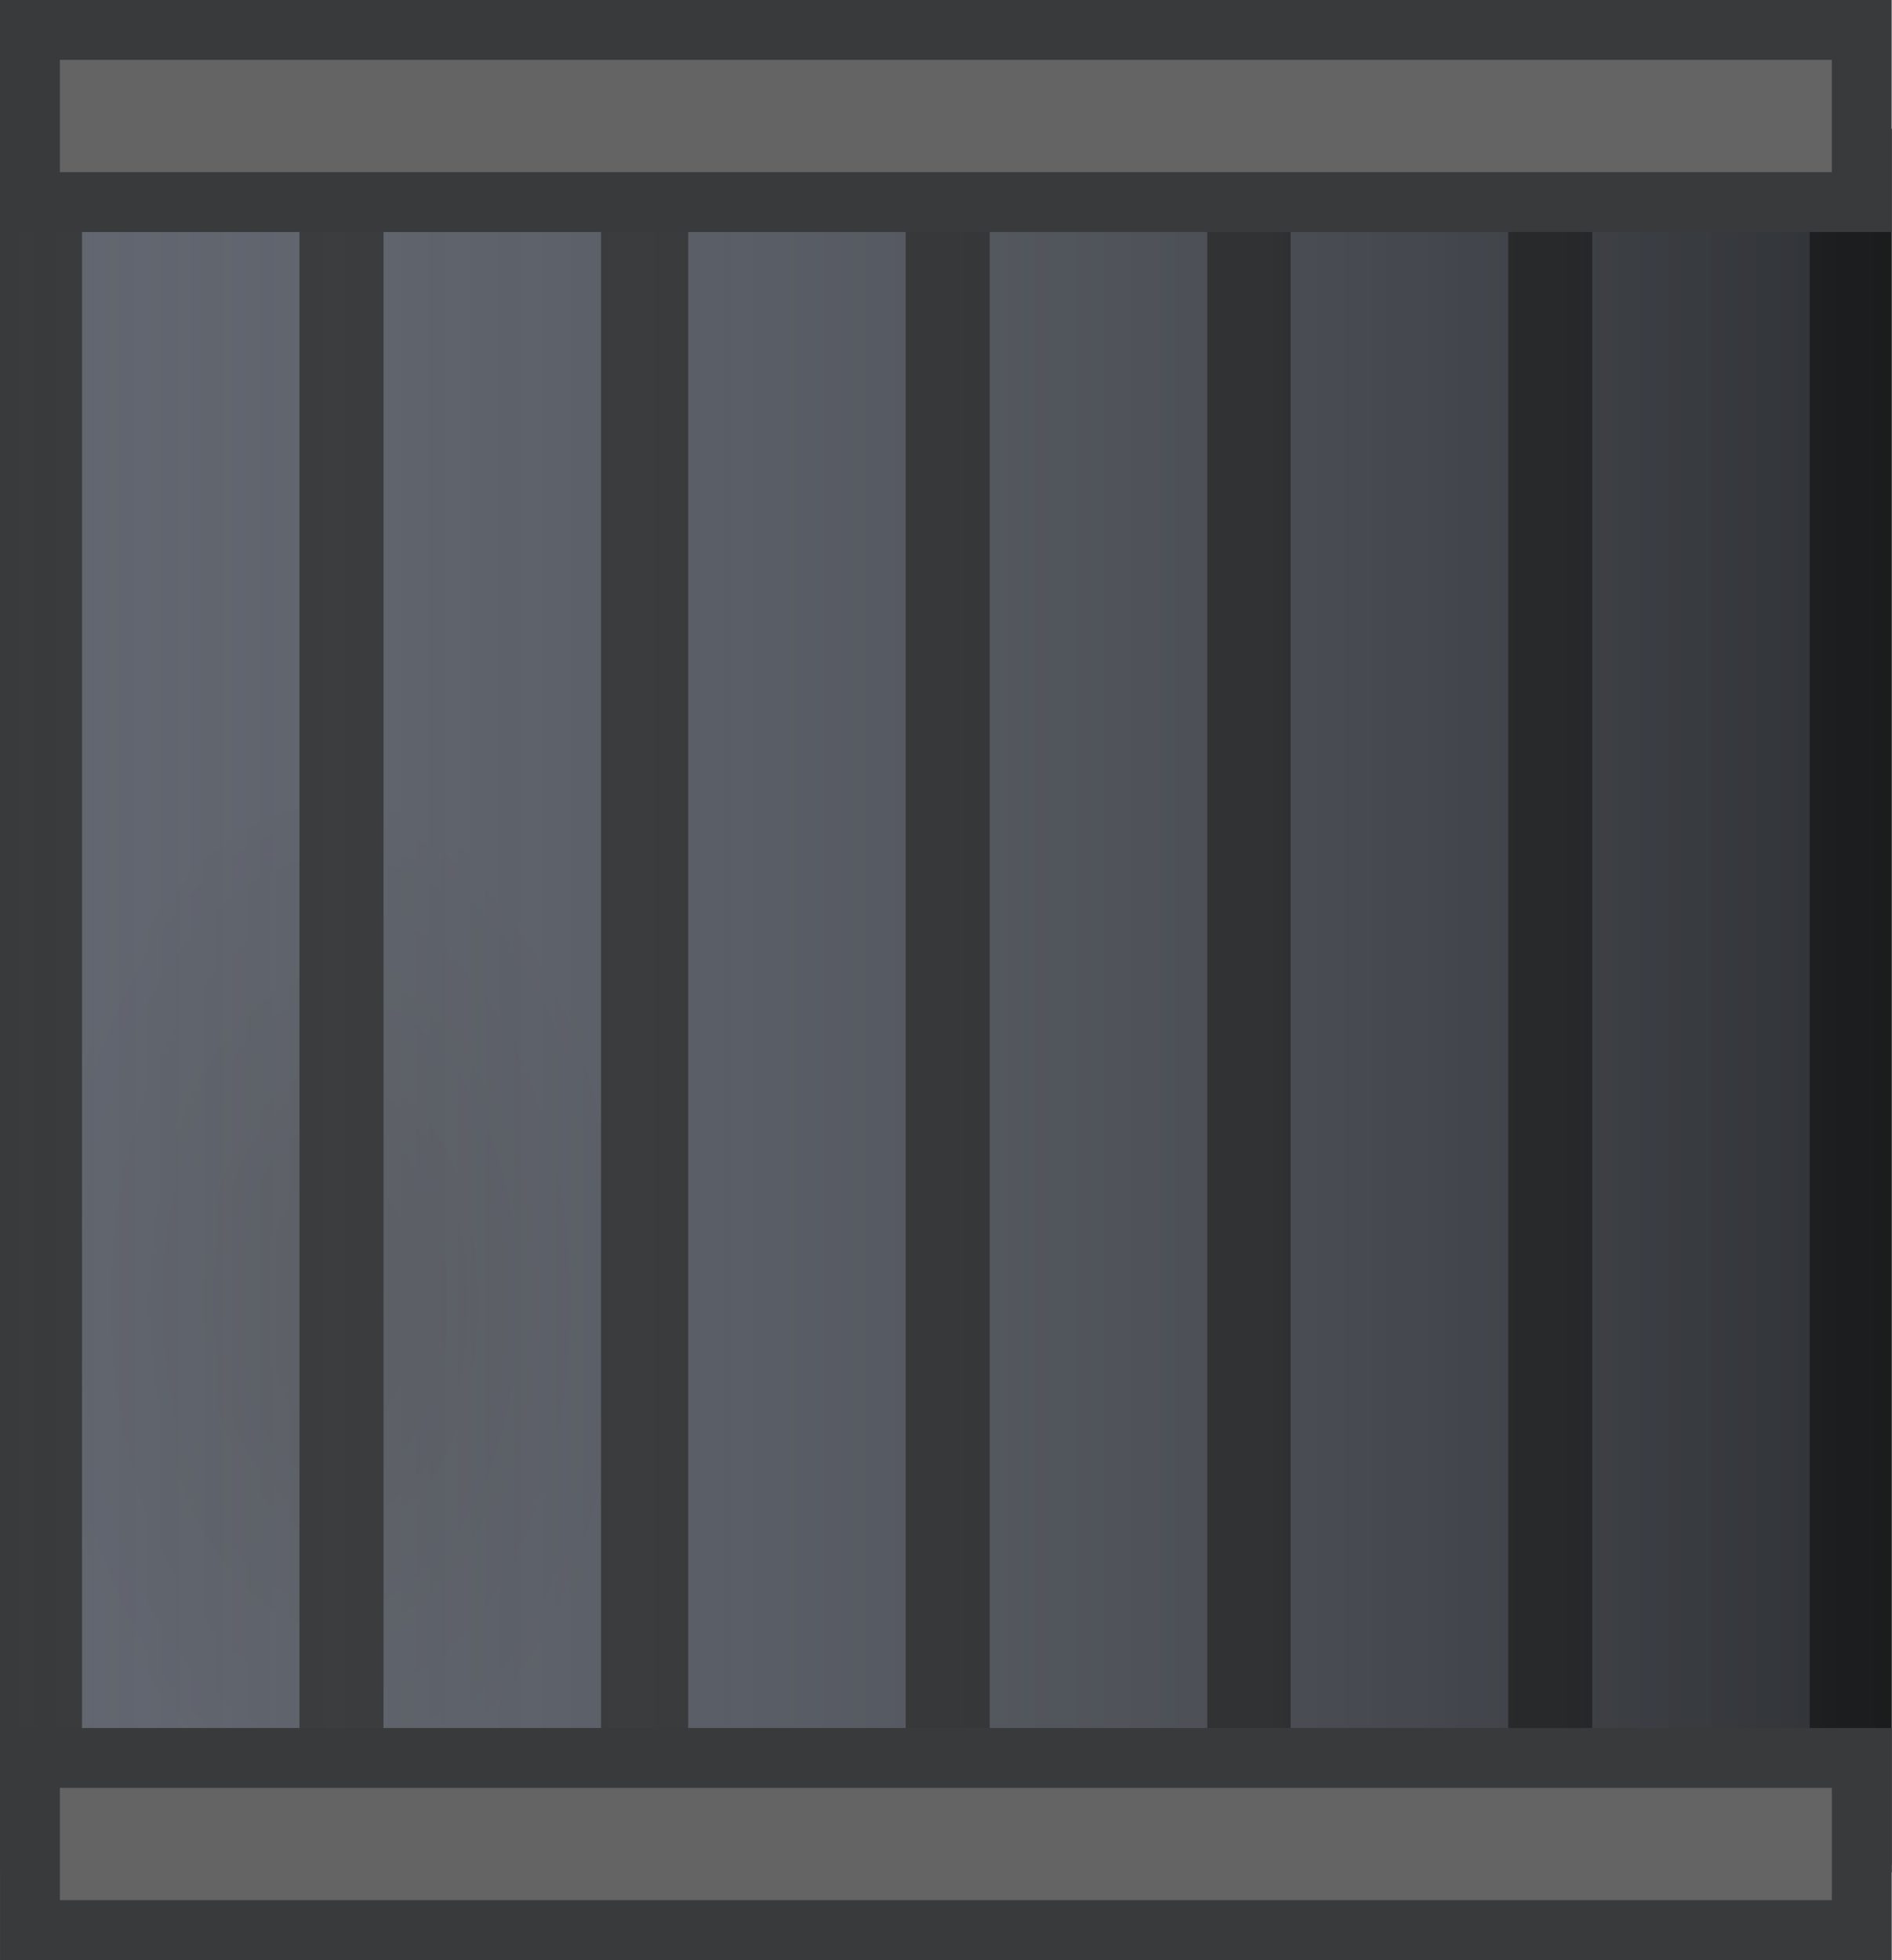
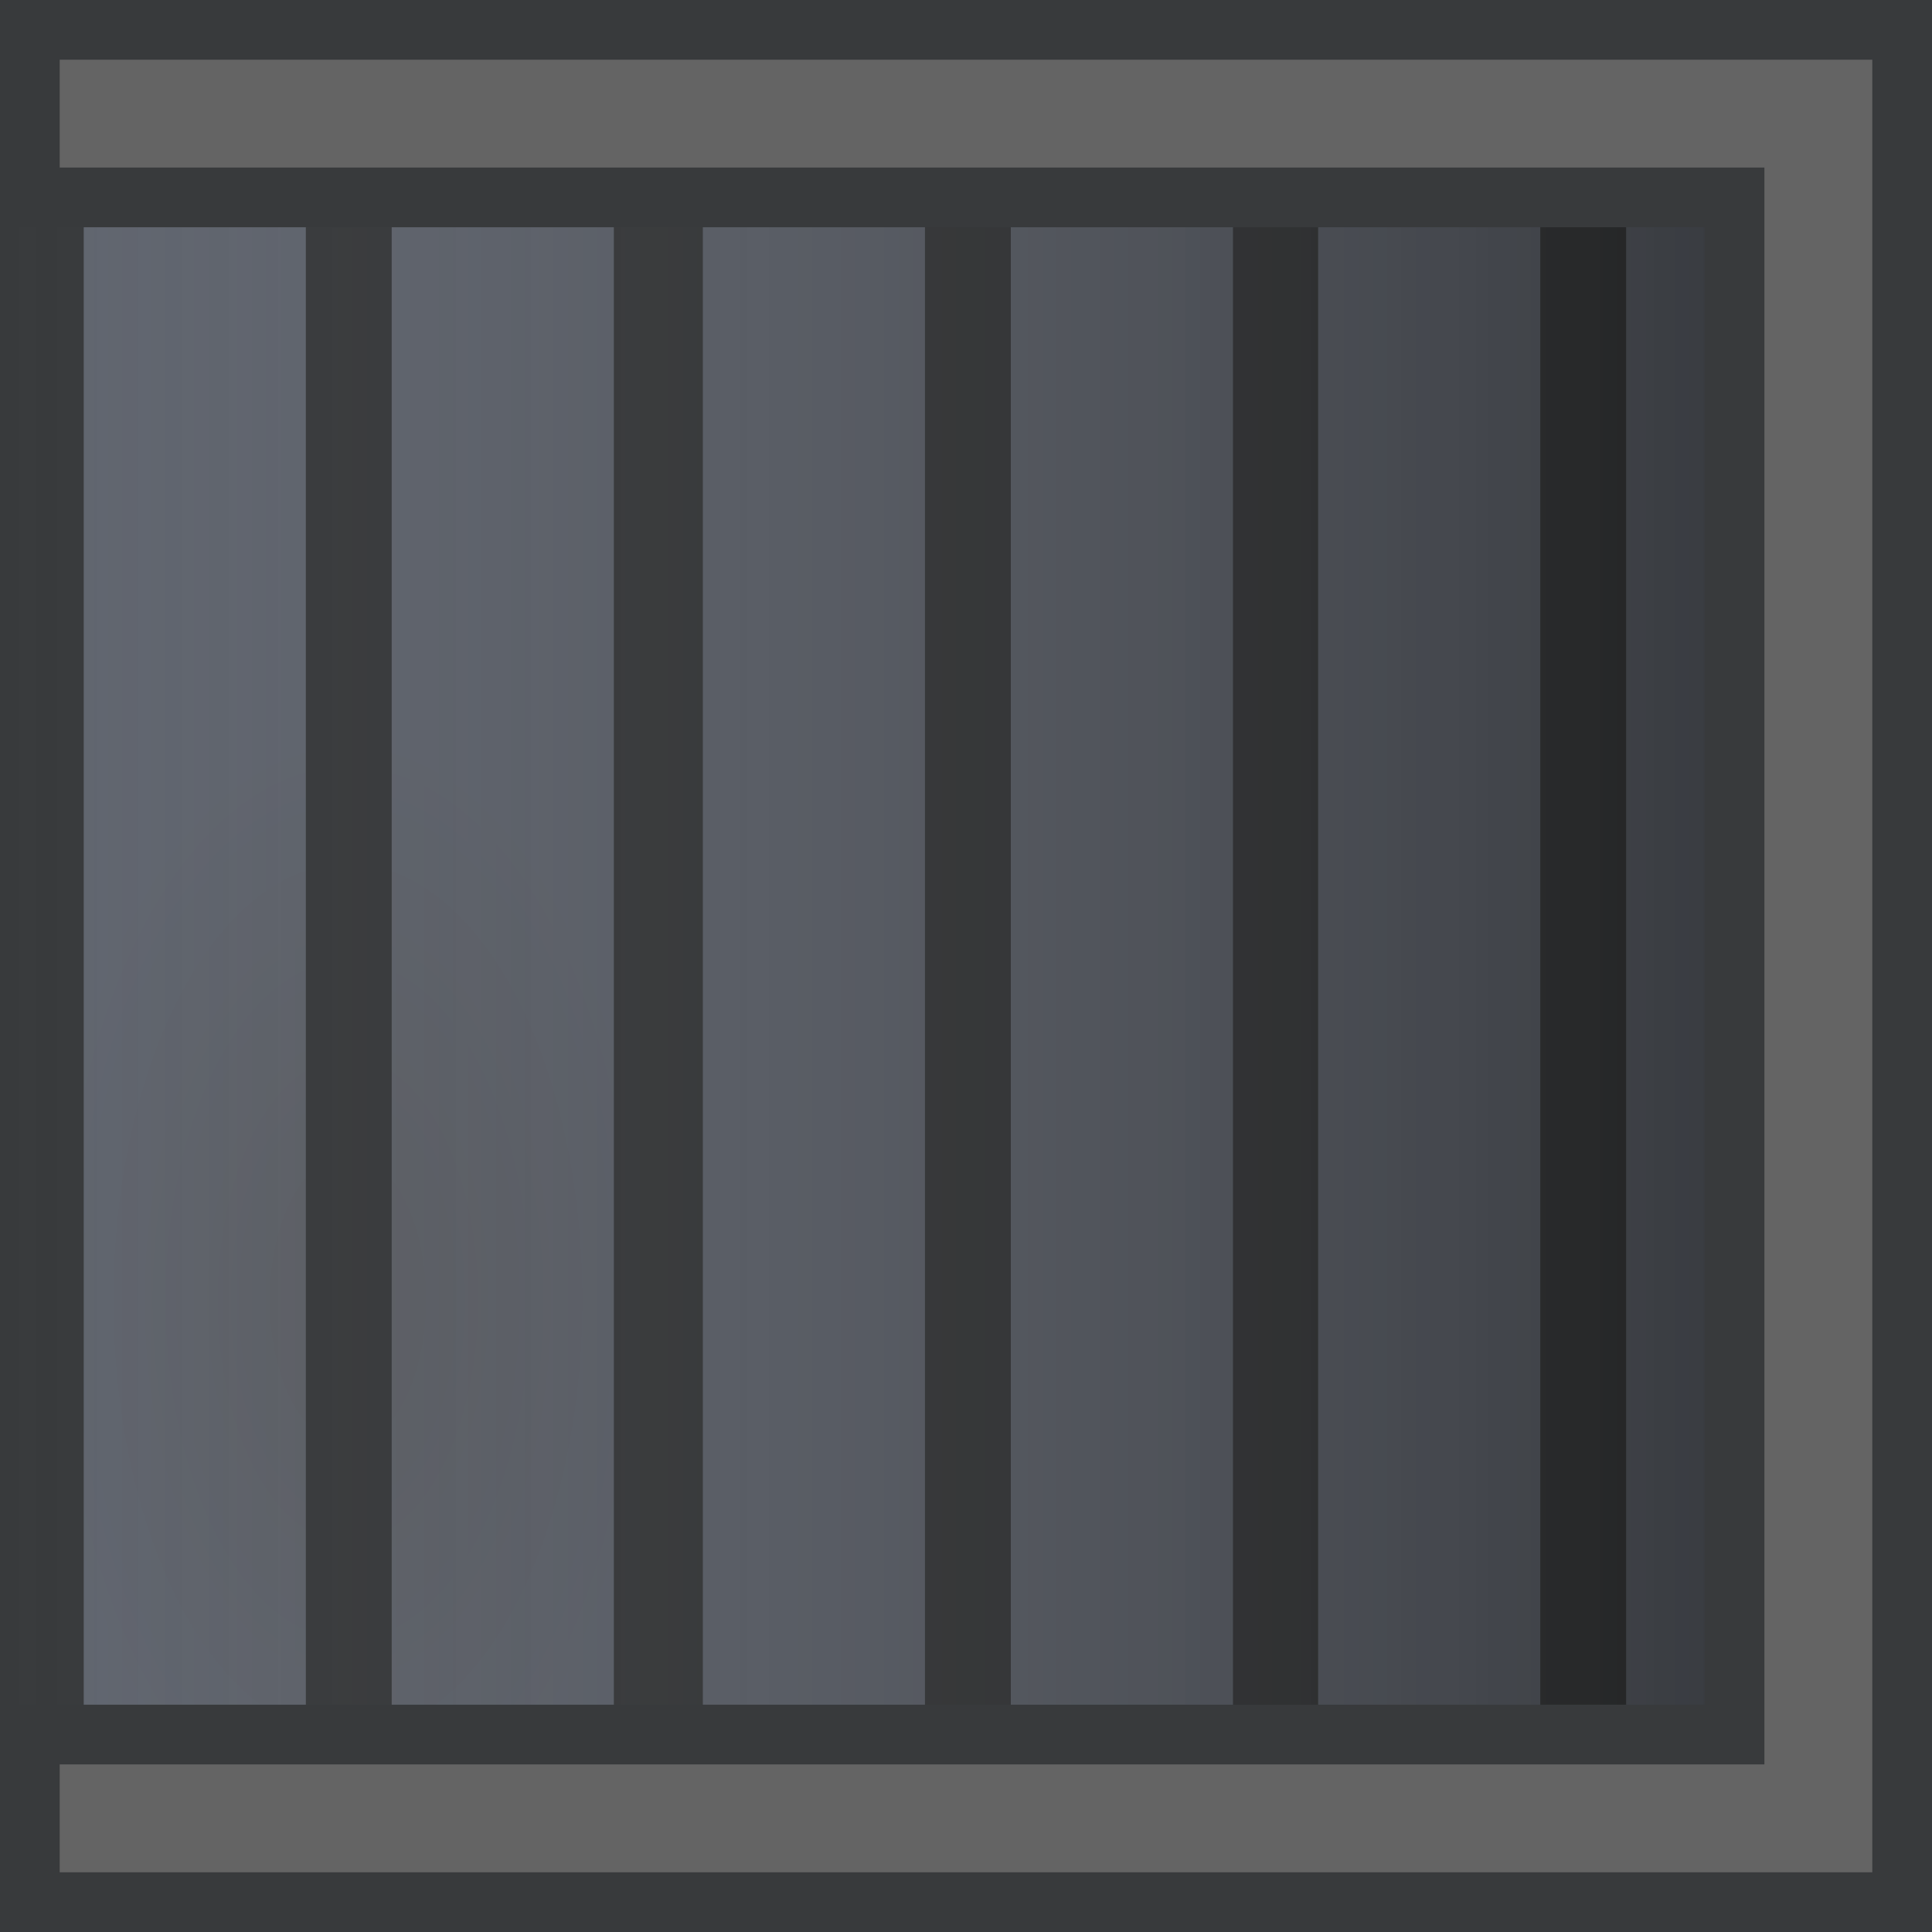
- <svg xmlns="http://www.w3.org/2000/svg" xmlns:xlink="http://www.w3.org/1999/xlink" width="174.415" height="180.73" viewBox="0 0 46.148 47.819" xml:space="preserve" version="1.1" id="svg10">
+ <svg xmlns="http://www.w3.org/2000/svg" xmlns:xlink="http://www.w3.org/1999/xlink" width="170" height="170" viewBox="0 0 44.98 44.98" xml:space="preserve" version="1.1" id="svg10">
  <defs id="defs2">
    <linearGradient id="linearGradient21">
      <stop style="stop-color:#646464;stop-opacity:0;" offset="0" id="stop22" />
      <stop style="stop-color:#000000;stop-opacity:0.527;" offset="1" id="stop21" />
    </linearGradient>
    <radialGradient xlink:href="#a" id="b" cx="40.189" cy="30.219" fx="40.189" fy="30.219" r="23.652" gradientUnits="userSpaceOnUse" gradientTransform="matrix(0.451446,0,0,0.7742925,16.34447,19.53552)" />
    <linearGradient id="a">
      <stop style="stop-color:#5d6066;stop-opacity:1" offset="0" id="stop1" />
      <stop style="stop-color:#616670;stop-opacity:1" offset="1" id="stop2" />
    </linearGradient>
    <linearGradient xlink:href="#linearGradient21" id="linearGradient22" x1="22.607" y1="32.289" x2="88.591" y2="32.289" gradientUnits="userSpaceOnUse" />
  </defs>
  <g transform="matrix(0.69937,0,0,0.69937,-15.81033,1.737761)" style="display:inline" id="g10">
-     <g id="g22">
+     <g id="g22" transform="matrix(0.9746895,0,0,1.057398,0.5721872,-4.608949)">
      <path id="path2" style="fill:url(#b);fill-opacity:1;stroke:#383a3c;stroke-width:2.86;stroke-dasharray:none;stroke-opacity:1" d="M 24.036,3.438 V 61.403 H 34.482 V 3.438 Z m 10.519,0 V 61.403 H 45.002 V 3.438 Z m 10.626,0 V 61.403 H 55.627 V 3.438 Z m 10.519,0 V 61.403 H 66.147 V 3.438 Z m 10.496,0 V 61.403 H 76.642 V 3.438 Z m 10.519,0 V 61.403 H 87.162 V 3.438 Z" />
      <rect style="display:inline;fill:url(#linearGradient22);fill-opacity:1;stroke:none;stroke-width:4.192;stroke-dasharray:none;stroke-opacity:1" id="rect21" width="65.985" height="60.56" x="22.607" y="2.009" />
    </g>
-     <rect style="fill:#646464;fill-opacity:1;stroke:#383a3c;stroke-width:1.46;stroke-dasharray:none;stroke-opacity:1" id="rect22" width="44.687" height="4.2" x="0.73" y="-2.413" transform="matrix(1.429858,0,0,1.429858,22.60661,2.008951)" />
-     <rect style="fill:#646464;fill-opacity:1;stroke:#383a3c;stroke-width:2.088;stroke-dasharray:none;stroke-opacity:1" id="rect23" width="63.897" height="6.005" x="23.651" y="58.841" />
+     <path id="rect2" style="display:inline;fill:#646464;fill-opacity:1;stroke:#383a3c;stroke-width:1.988;stroke-dasharray:none;stroke-opacity:1" d="M -1.491 -23.6 L 4.087 -23.6 L 4.087 -80.349 L 55.257 -80.349 L 55.257 -23.6 L 60.836 -23.6 L 60.836 -80.349 L 60.836 -85.928 L 55.257 -85.928 L -1.491 -85.928 L -1.491 -23.6 z " transform="rotate(90)" />
  </g>
</svg>
